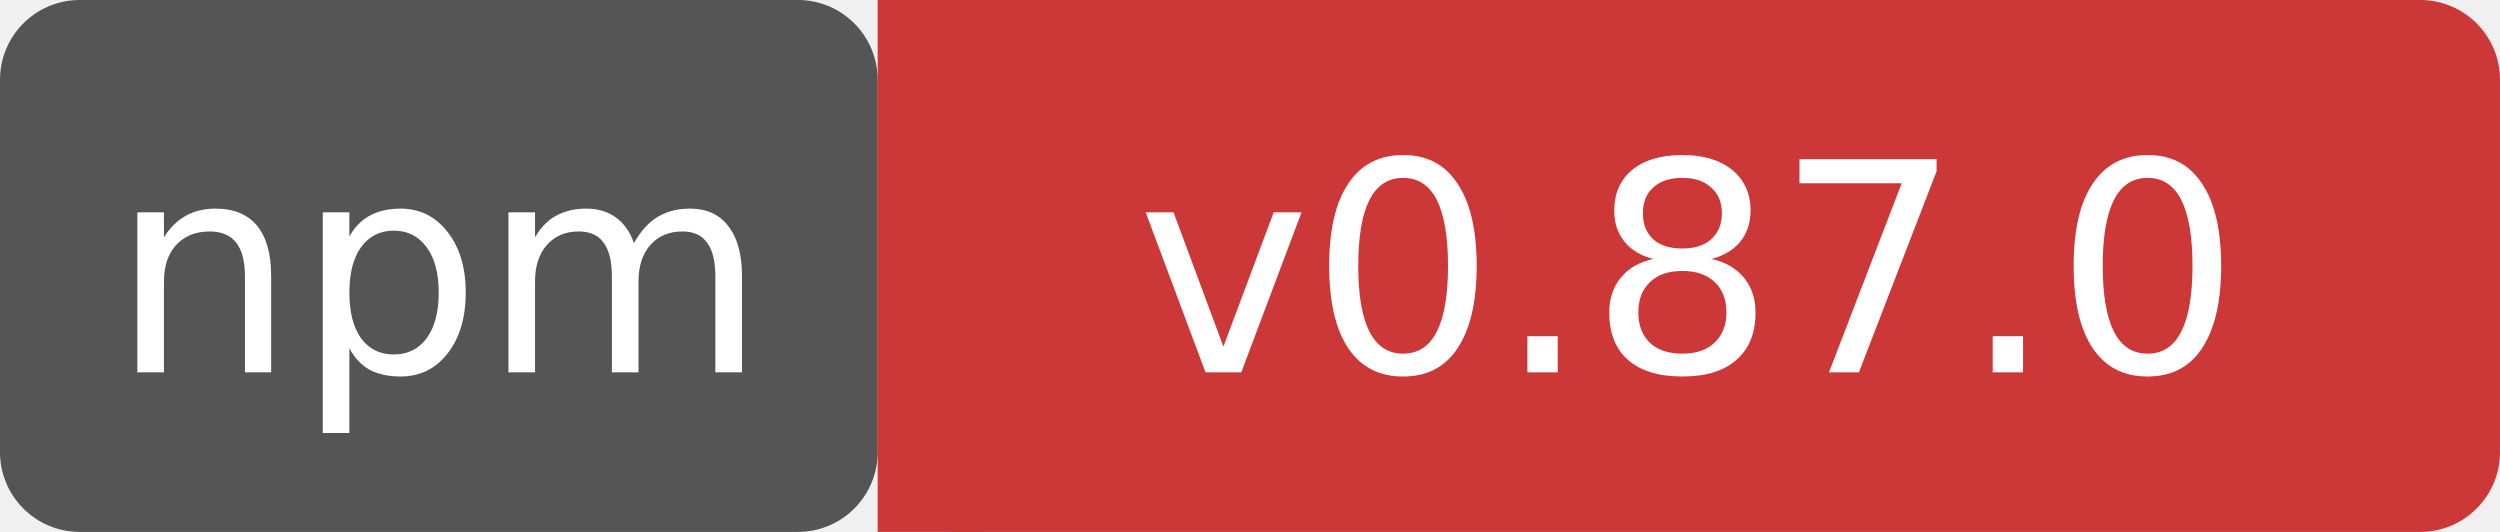
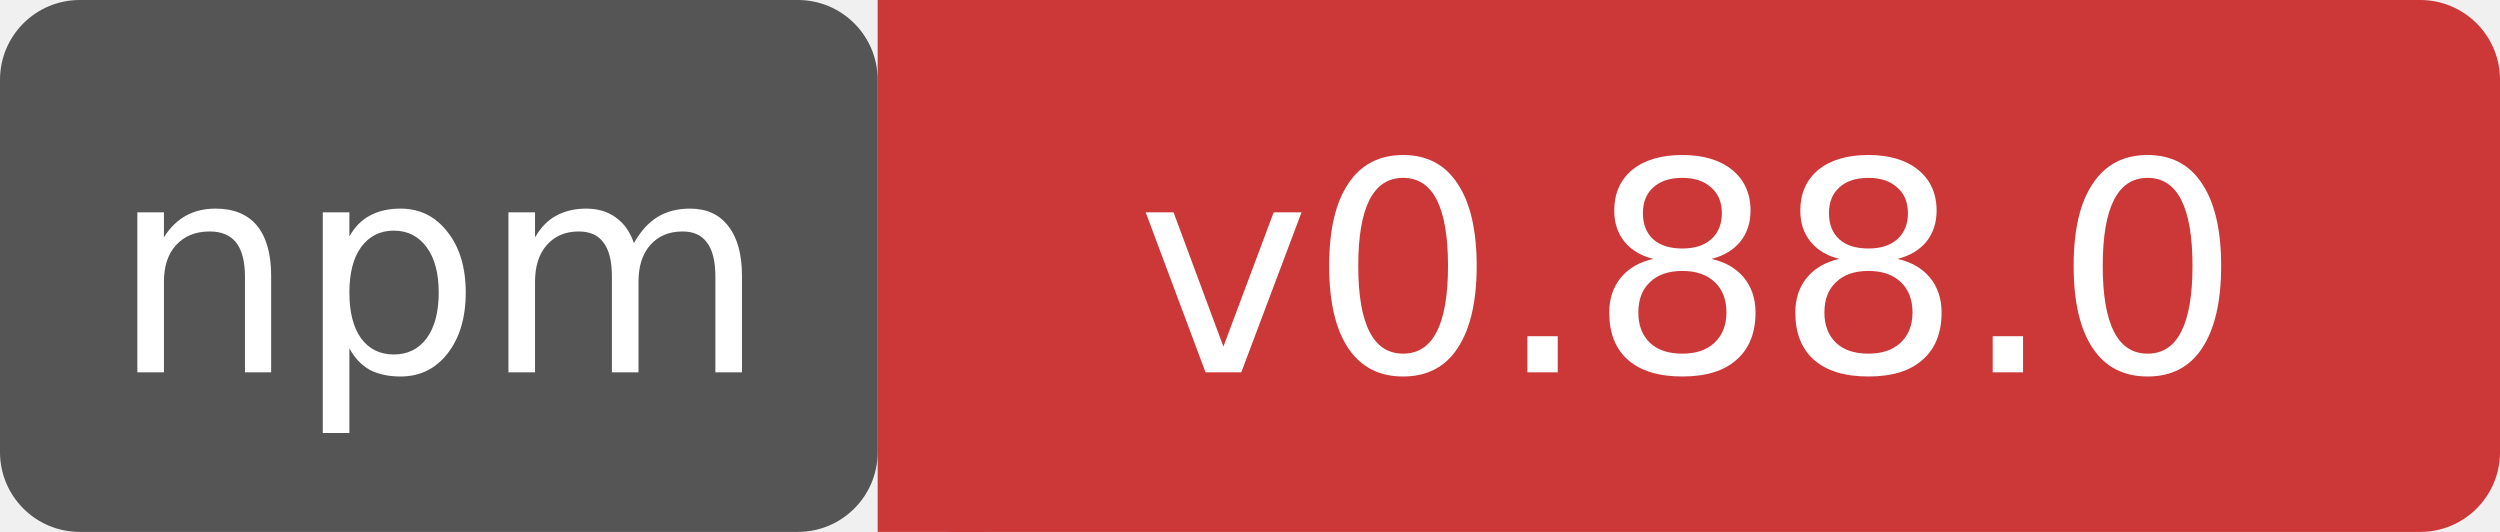
- <svg xmlns="http://www.w3.org/2000/svg" width="94" height="20" role="img" aria-label="npm: v0.87.0">
+ <svg xmlns="http://www.w3.org/2000/svg" width="94" height="20" role="img" aria-label="npm: v0.88.0">
  <rect width="33" height="20" rx="3" fill="#555" />
  <rect x="33" width="61" height="20" rx="3" fill="#cb3837" />
  <rect x="33" width="4" height="20" fill="#cb3837" />
  <g fill="#fff" font-family="Verdana,DejaVu Sans,sans-serif" font-size="11" text-anchor="middle">
    <text x="16.5" y="14">npm</text>
-     <text x="63.5" y="14">v0.87.0</text>
+     <text x="63.5" y="14">v0.88.0</text>
  </g>
</svg>
